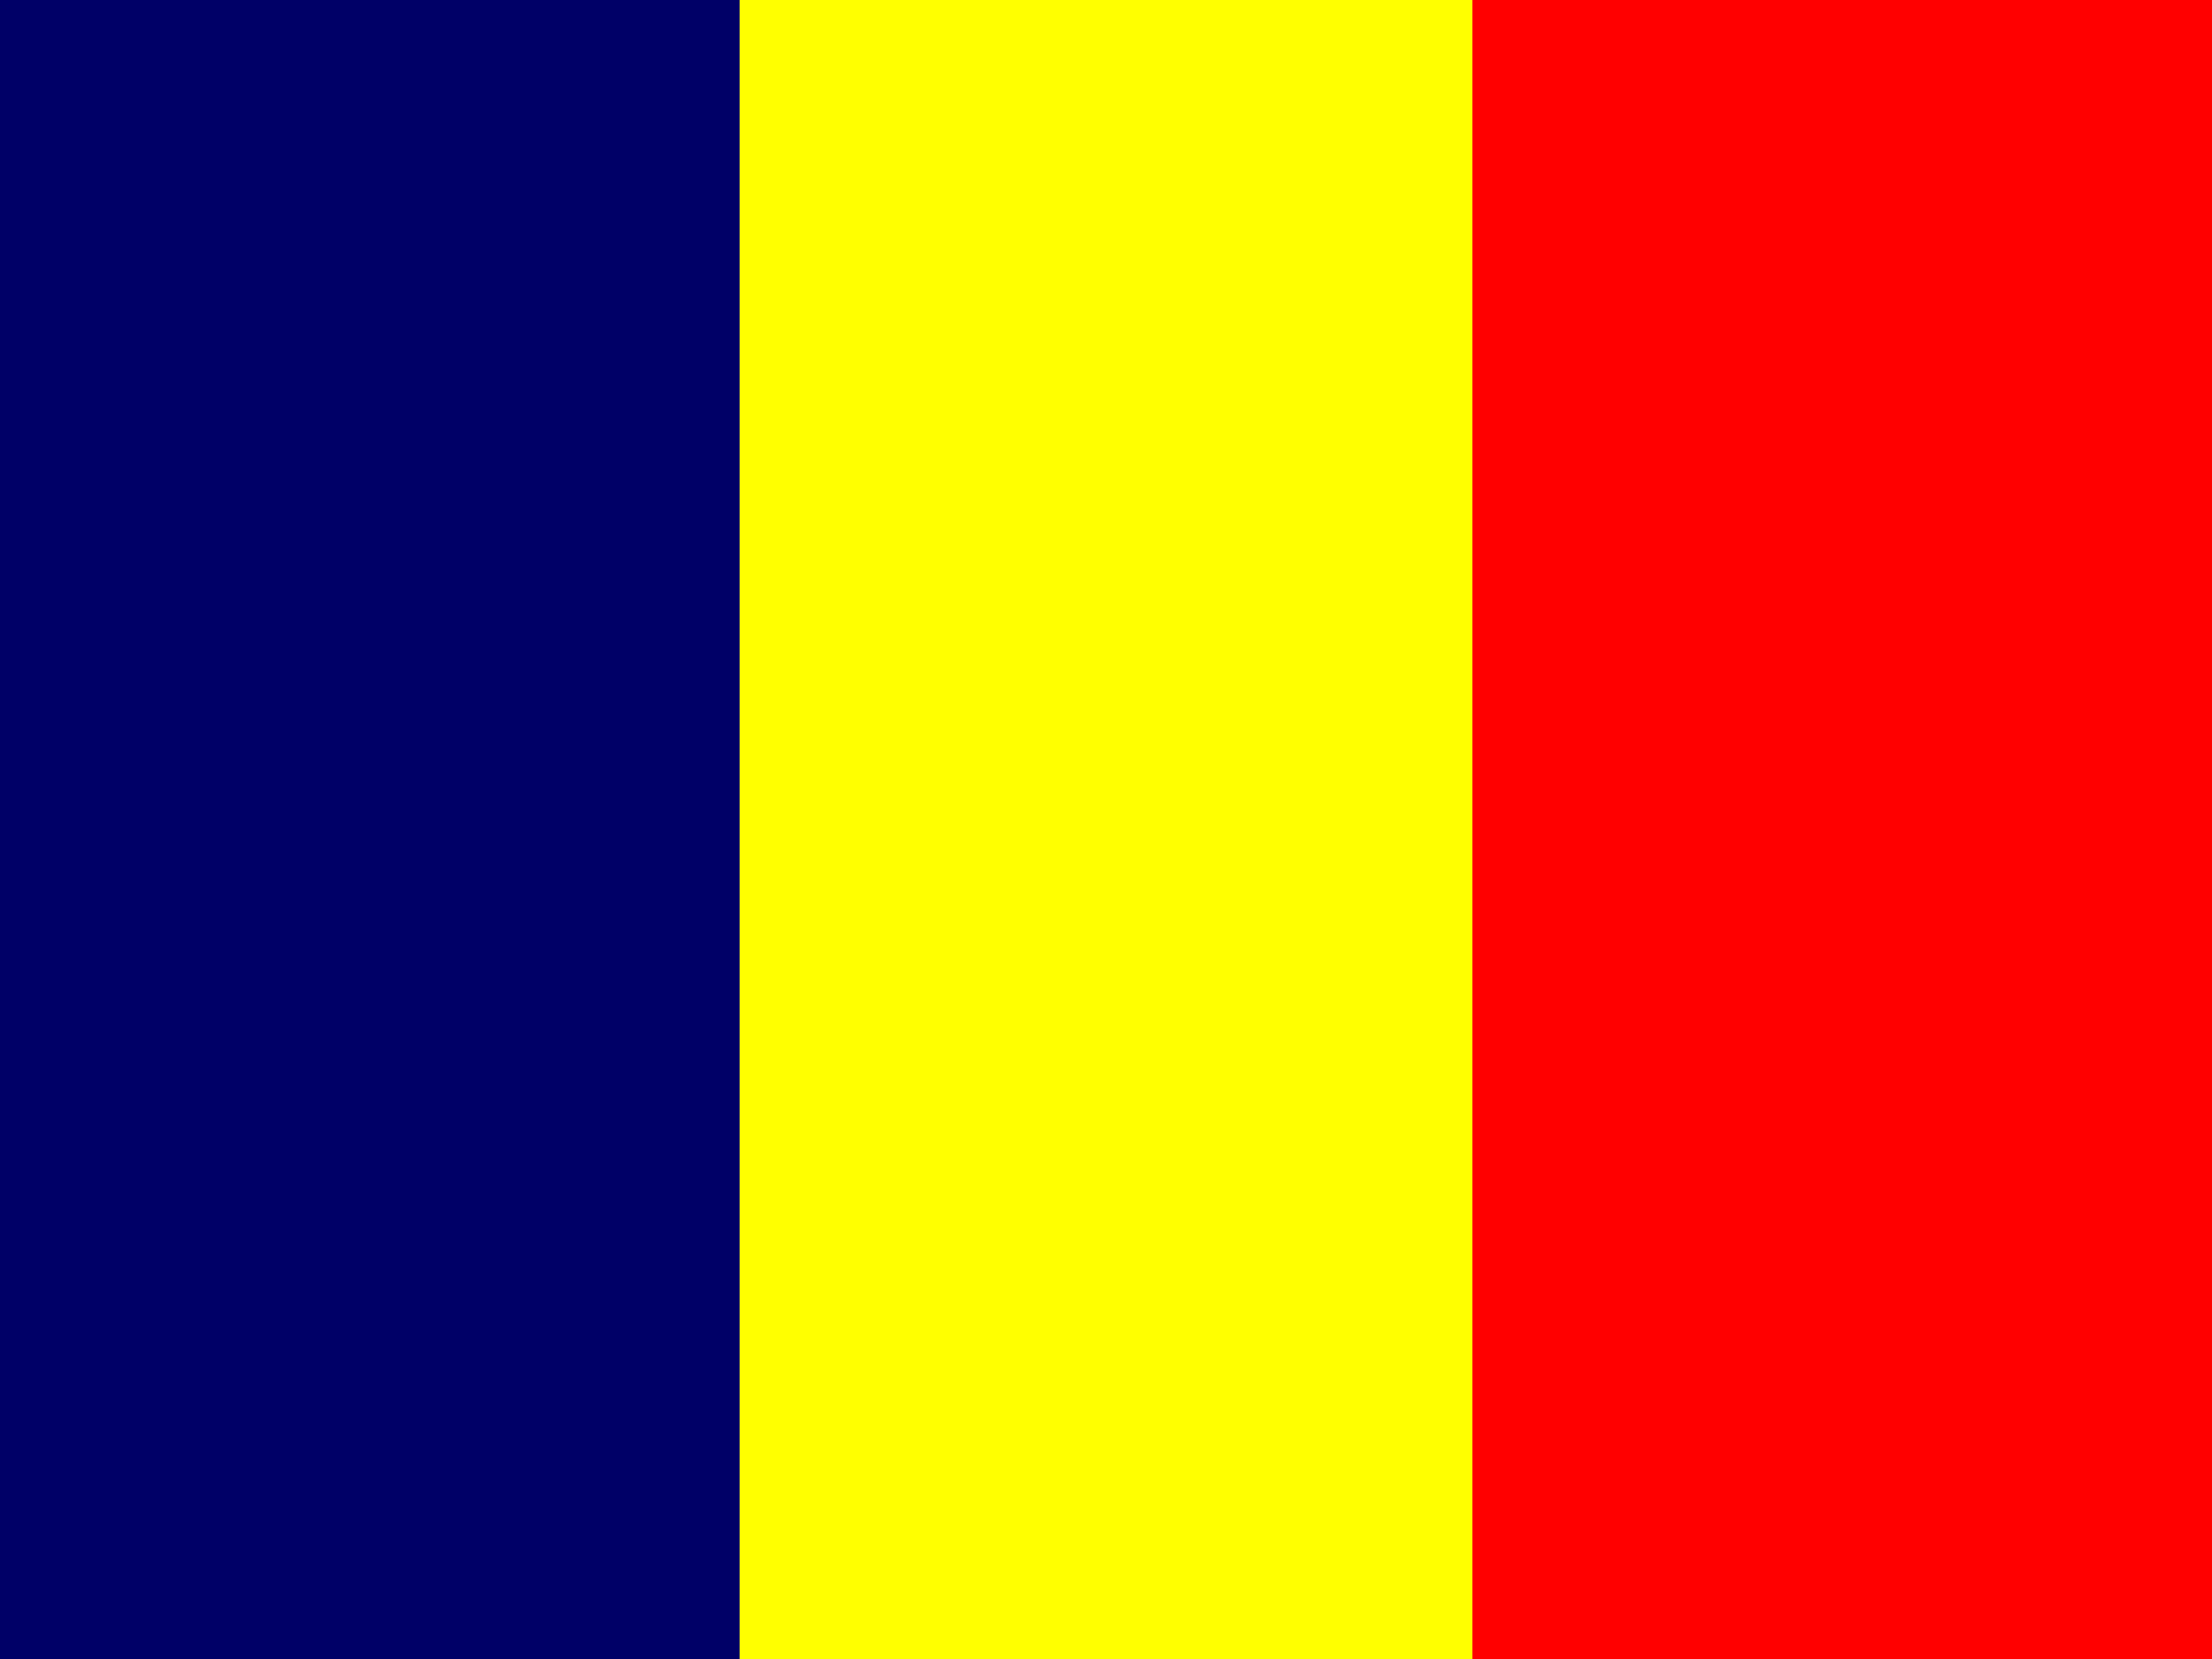
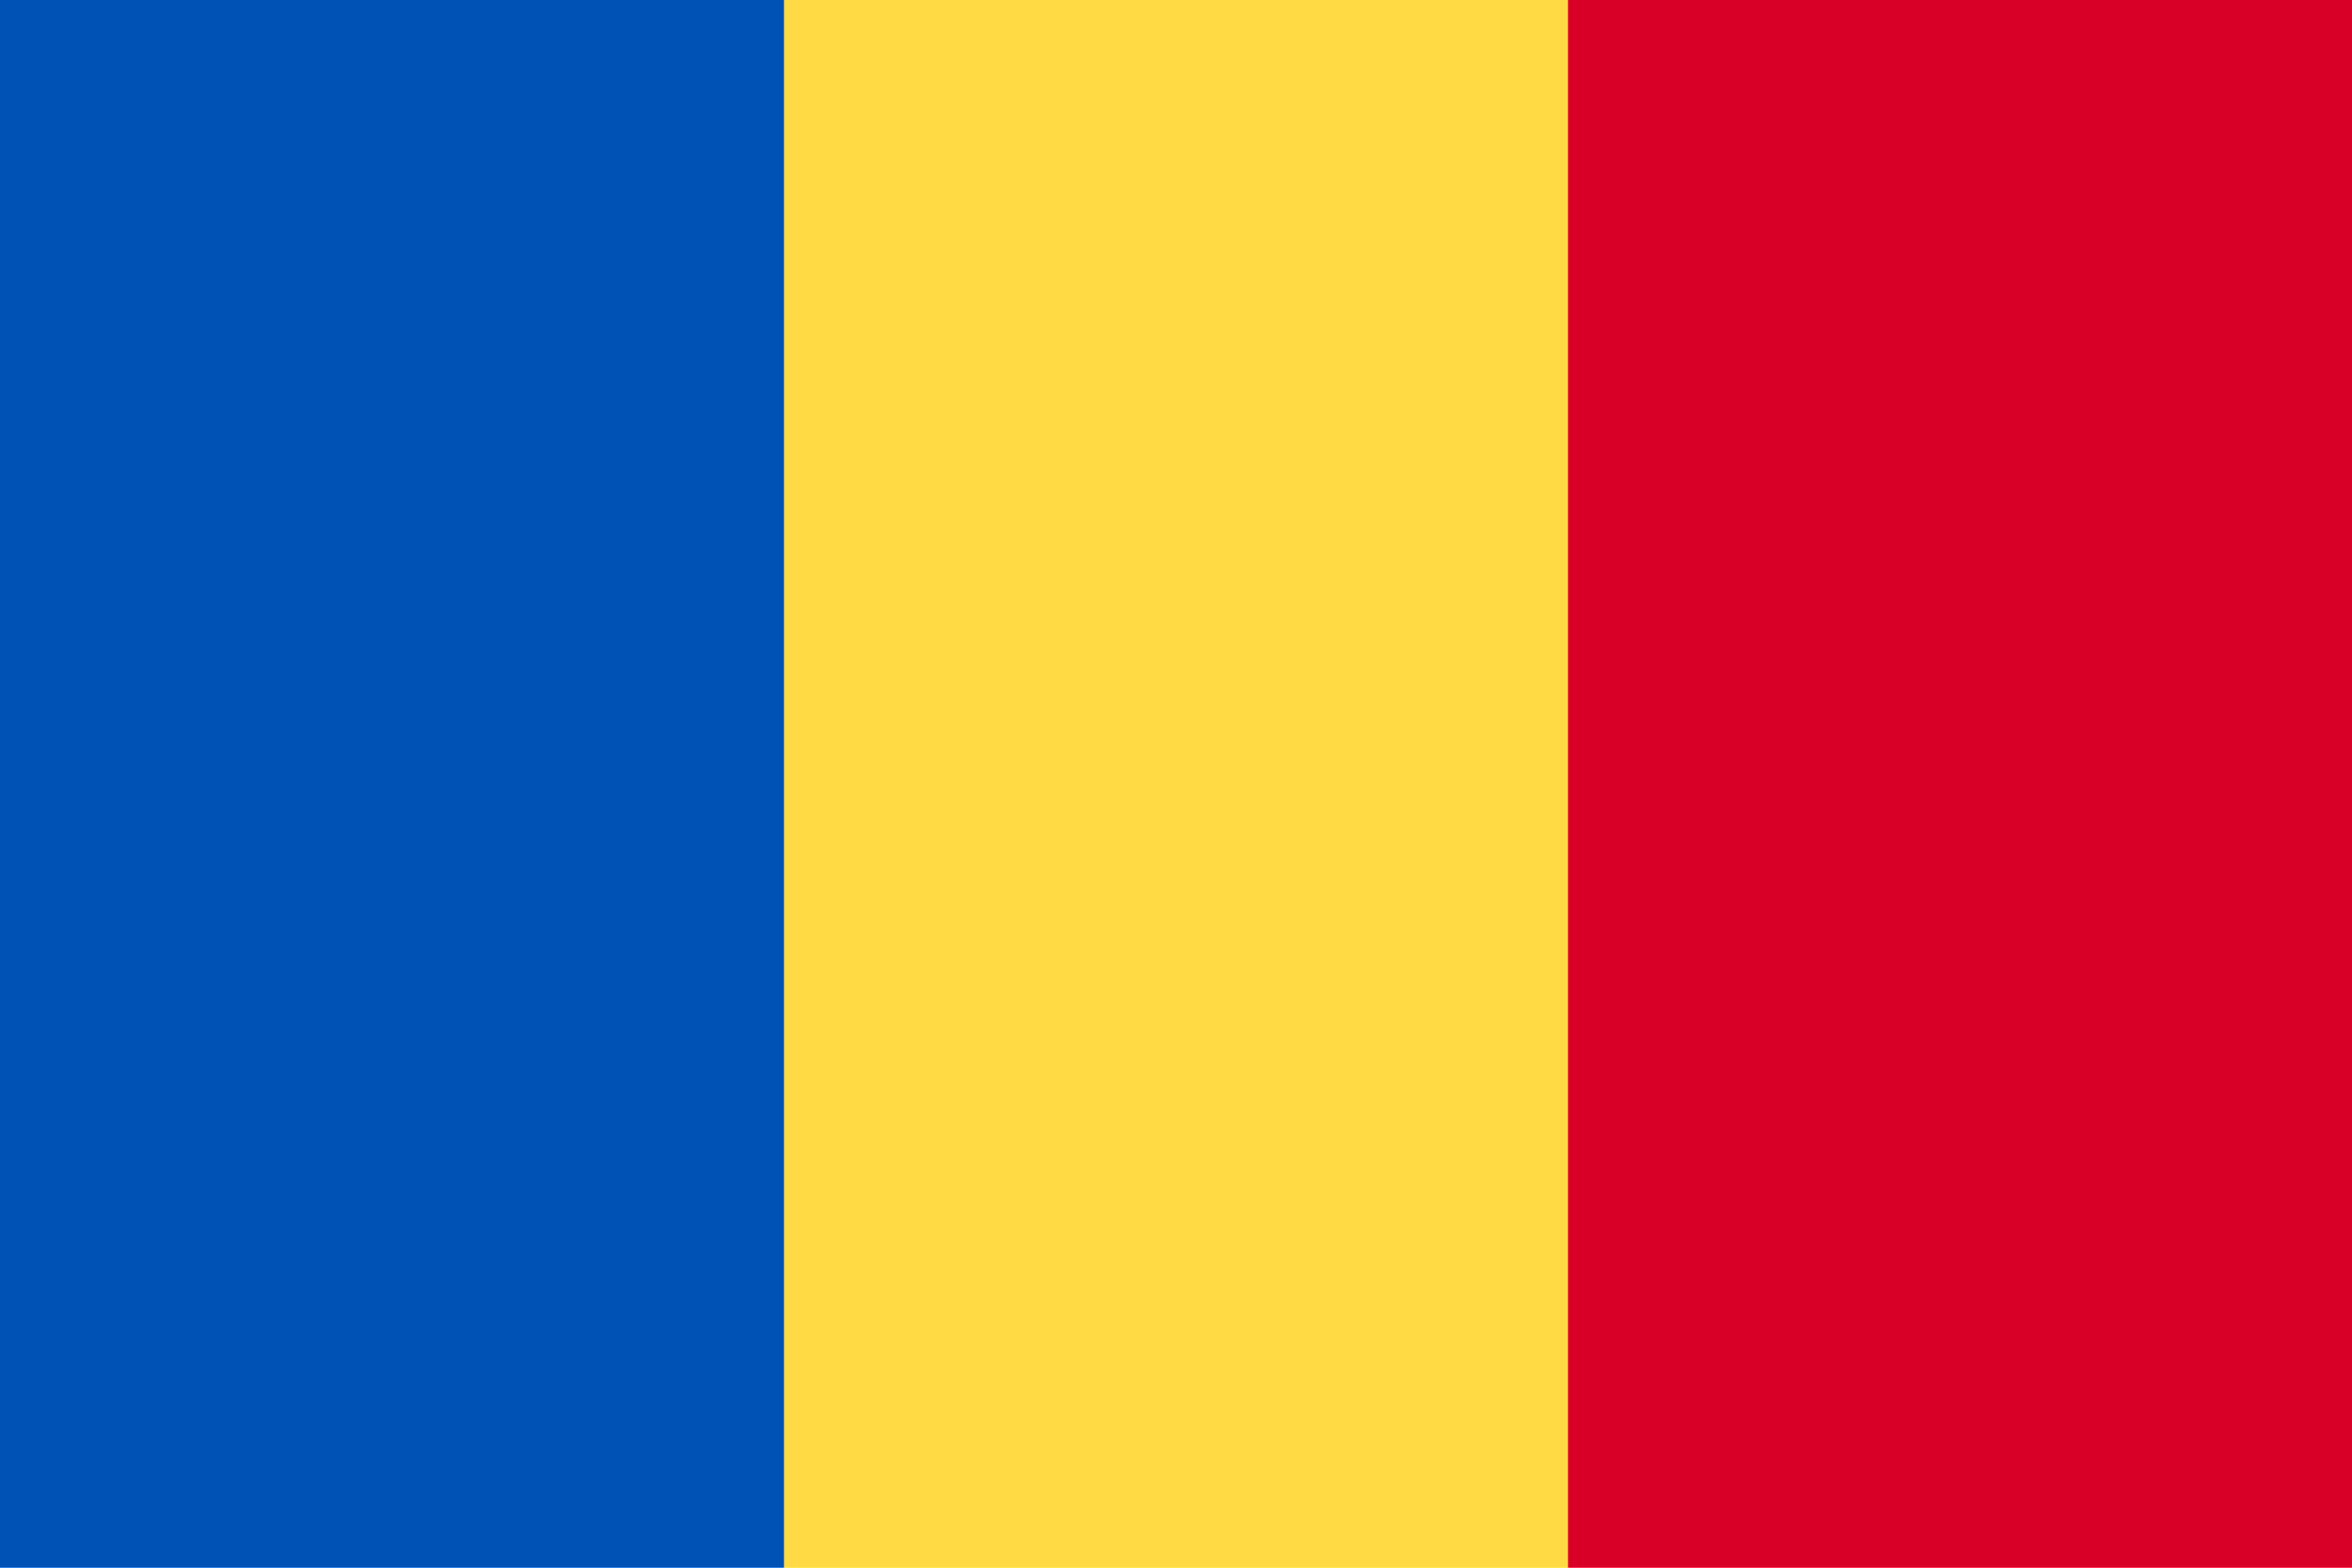
- <svg xmlns="http://www.w3.org/2000/svg" id="flag-icon-css-td" viewBox="0 0 640 480">
-   <g fill-rule="evenodd">
-     <path fill="#000067" d="M0 0h214v480H0z" />
-     <path fill="red" d="M426 0h214v480H426z" />
-     <path fill="#ff0" d="M214 0h212v480H214z" />
-   </g>
+ <svg xmlns="http://www.w3.org/2000/svg" viewBox="0 85.333 512 341.333">
+   <rect y="85.331" fill="#FFDA44" width="512" height="341.337" />
+   <rect y="85.331" fill="#0052B4" width="170.663" height="341.337" />
+   <rect x="341.337" y="85.331" fill="#D80027" width="170.663" height="341.337" />
</svg>
